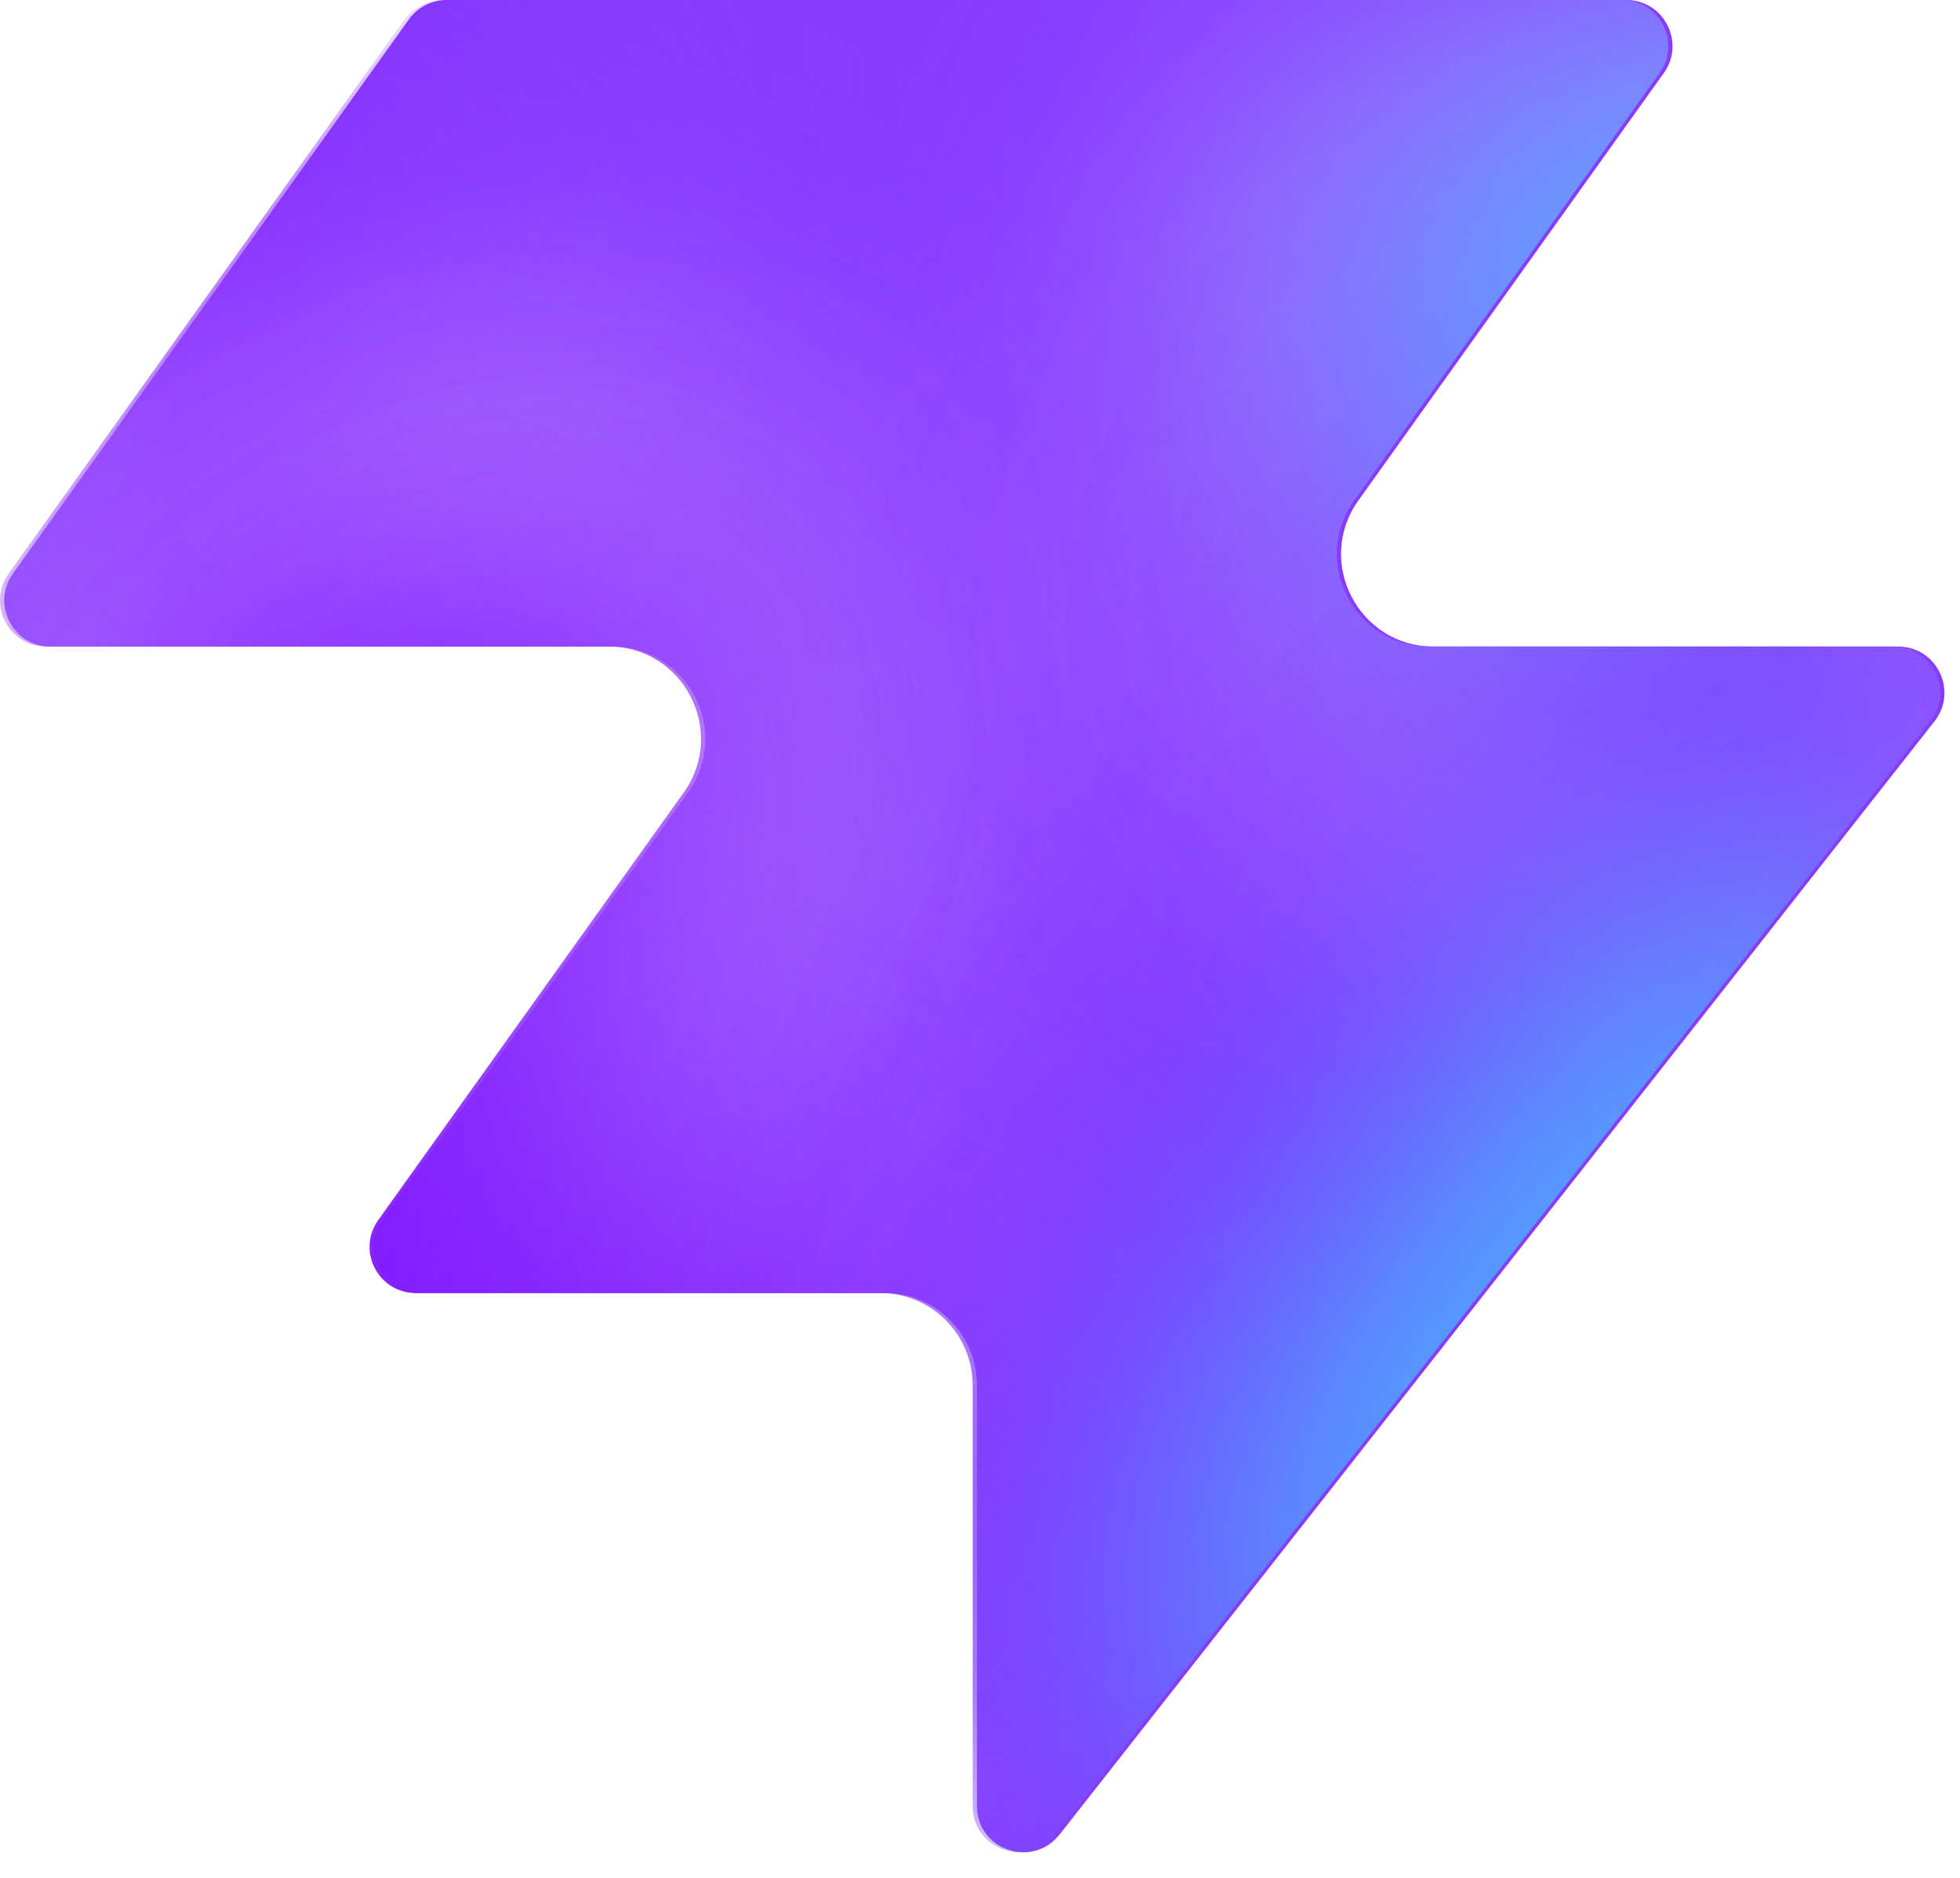
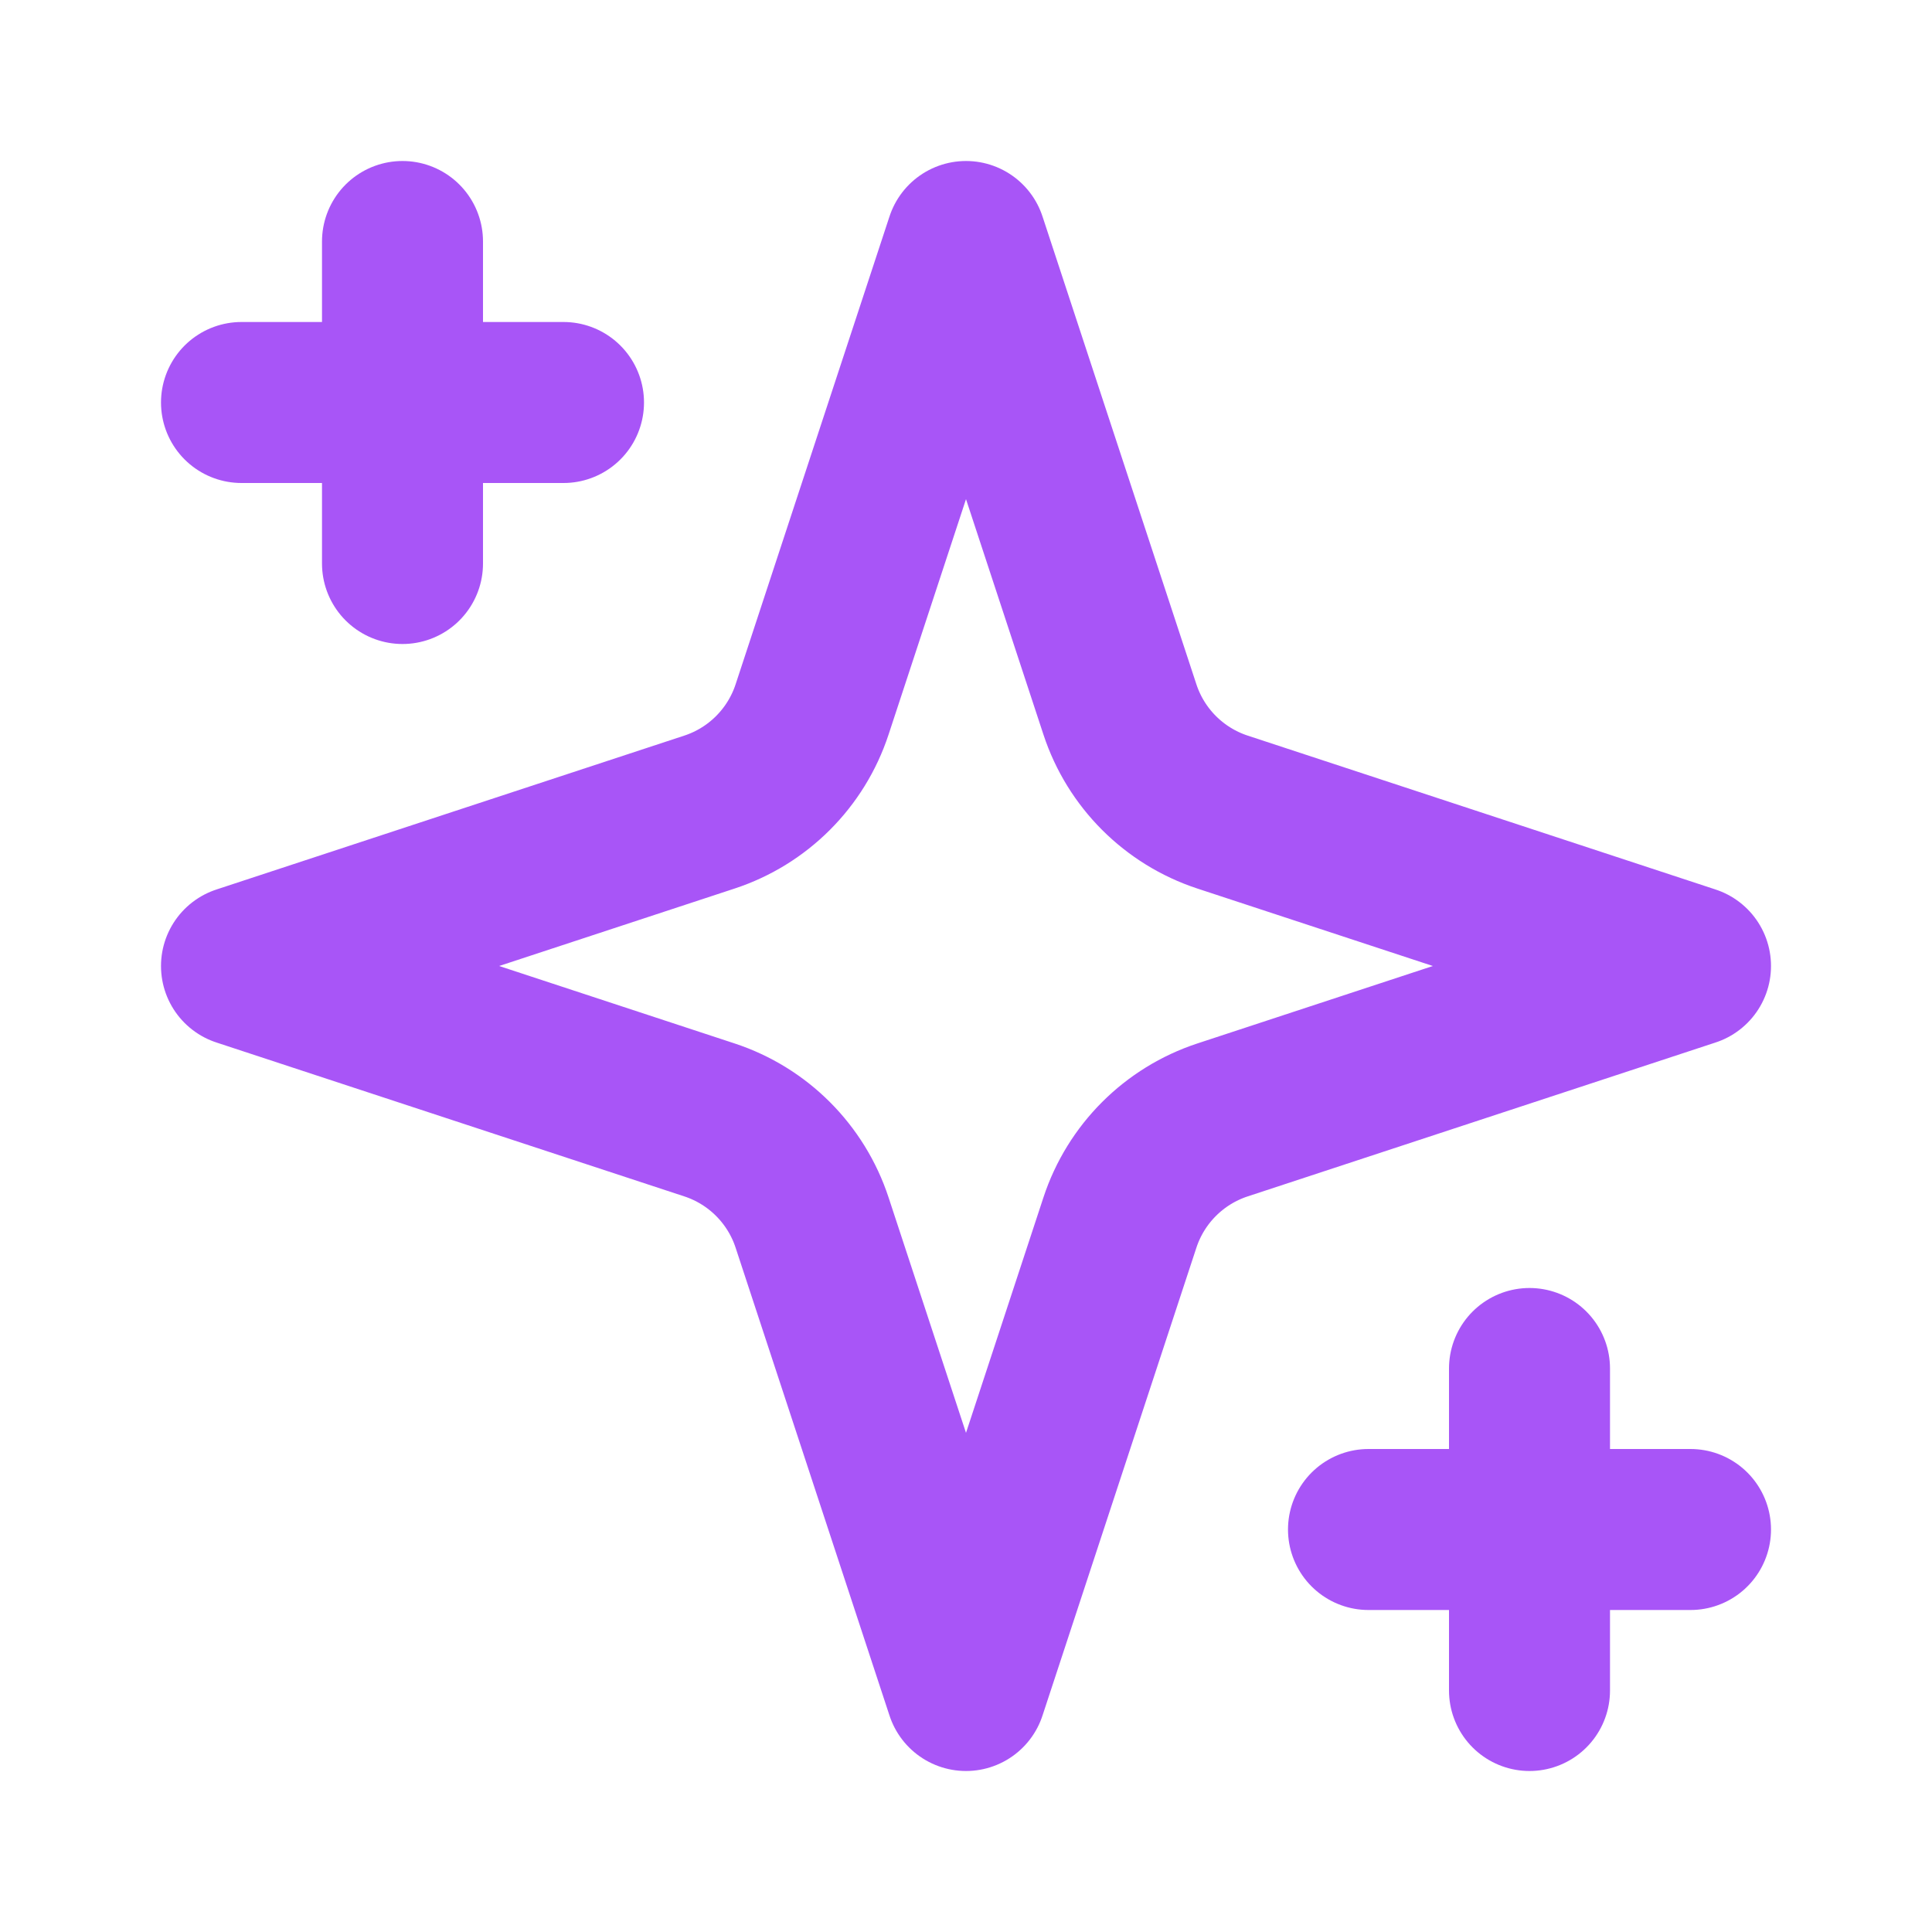
- <svg xmlns="http://www.w3.org/2000/svg" width="48" height="46" fill="none" viewBox="0 0 48 46">
-   <path fill="#863bff" d="M25.946 44.938c-.664.845-2.021.375-2.021-.698V33.937a2.26 2.26 0 0 0-2.262-2.262H10.287c-.92 0-1.456-1.04-.92-1.788l7.48-10.471c1.07-1.497 0-3.578-1.842-3.578H1.237c-.92 0-1.456-1.04-.92-1.788L10.013.474c.214-.297.556-.474.92-.474h28.894c.92 0 1.456 1.04.92 1.788l-7.48 10.471c-1.07 1.498 0 3.579 1.842 3.579h11.377c.943 0 1.473 1.088.89 1.83L25.947 44.94z" style="fill:#863bff;fill:color(display-p3 .525 .23 1);fill-opacity:1" />
-   <mask id="a" width="48" height="46" x="0" y="0" maskUnits="userSpaceOnUse" style="mask-type:alpha">
-     <path fill="#000" d="M25.842 44.938c-.664.844-2.021.375-2.021-.698V33.937a2.26 2.26 0 0 0-2.262-2.262H10.183c-.92 0-1.456-1.04-.92-1.788l7.48-10.471c1.07-1.498 0-3.579-1.842-3.579H1.133c-.92 0-1.456-1.04-.92-1.787L9.91.473c.214-.297.556-.474.92-.474h28.894c.92 0 1.456 1.04.92 1.788l-7.48 10.471c-1.07 1.498 0 3.578 1.842 3.578h11.377c.943 0 1.473 1.088.89 1.832L25.843 44.94z" style="fill:#000;fill-opacity:1" />
-   </mask>
-   <g mask="url(#a)">
-     <g filter="url(#b)">
-       <ellipse cx="5.508" cy="14.704" fill="#ede6ff" rx="5.508" ry="14.704" style="fill:#ede6ff;fill:color(display-p3 .927 .903 1);fill-opacity:1" transform="matrix(.00324 1 1 -.00324 -4.47 31.516)" />
-     </g>
-     <g filter="url(#c)">
-       <ellipse cx="10.399" cy="29.851" fill="#ede6ff" rx="10.399" ry="29.851" style="fill:#ede6ff;fill:color(display-p3 .927 .903 1);fill-opacity:1" transform="matrix(.00324 1 1 -.00324 -39.328 7.883)" />
-     </g>
-     <g filter="url(#d)">
-       <ellipse cx="5.508" cy="30.487" fill="#7e14ff" rx="5.508" ry="30.487" style="fill:#7e14ff;fill:color(display-p3 .492 .077 1);fill-opacity:1" transform="rotate(89.814 -25.913 -14.639)scale(1 -1)" />
-     </g>
-     <g filter="url(#e)">
-       <ellipse cx="5.508" cy="30.599" fill="#7e14ff" rx="5.508" ry="30.599" style="fill:#7e14ff;fill:color(display-p3 .492 .077 1);fill-opacity:1" transform="rotate(89.814 -32.644 -3.334)scale(1 -1)" />
-     </g>
-     <g filter="url(#f)">
-       <ellipse cx="5.508" cy="30.599" fill="#7e14ff" rx="5.508" ry="30.599" style="fill:#7e14ff;fill:color(display-p3 .492 .077 1);fill-opacity:1" transform="matrix(.00324 1 1 -.00324 -34.34 30.47)" />
-     </g>
-     <g filter="url(#g)">
-       <ellipse cx="14.072" cy="22.078" fill="#ede6ff" rx="14.072" ry="22.078" style="fill:#ede6ff;fill:color(display-p3 .927 .903 1);fill-opacity:1" transform="rotate(93.35 24.506 48.493)scale(-1 1)" />
-     </g>
-     <g filter="url(#h)">
-       <ellipse cx="3.47" cy="21.501" fill="#7e14ff" rx="3.47" ry="21.501" style="fill:#7e14ff;fill:color(display-p3 .492 .077 1);fill-opacity:1" transform="rotate(89.009 28.708 47.59)scale(-1 1)" />
-     </g>
-     <g filter="url(#i)">
-       <ellipse cx="3.47" cy="21.501" fill="#7e14ff" rx="3.47" ry="21.501" style="fill:#7e14ff;fill:color(display-p3 .492 .077 1);fill-opacity:1" transform="rotate(89.009 28.708 47.59)scale(-1 1)" />
-     </g>
-     <g filter="url(#j)">
-       <ellipse cx=".387" cy="8.972" fill="#7e14ff" rx="4.407" ry="29.108" style="fill:#7e14ff;fill:color(display-p3 .492 .077 1);fill-opacity:1" transform="rotate(39.51 .387 8.972)" />
-     </g>
-     <g filter="url(#k)">
-       <ellipse cx="47.523" cy="-6.092" fill="#7e14ff" rx="4.407" ry="29.108" style="fill:#7e14ff;fill:color(display-p3 .492 .077 1);fill-opacity:1" transform="rotate(37.892 47.523 -6.092)" />
-     </g>
-     <g filter="url(#l)">
-       <ellipse cx="41.412" cy="6.333" fill="#47bfff" rx="5.971" ry="9.665" style="fill:#47bfff;fill:color(display-p3 .28 .748 1);fill-opacity:1" transform="rotate(37.892 41.412 6.333)" />
-     </g>
-     <g filter="url(#m)">
-       <ellipse cx="-1.879" cy="38.332" fill="#7e14ff" rx="4.407" ry="29.108" style="fill:#7e14ff;fill:color(display-p3 .492 .077 1);fill-opacity:1" transform="rotate(37.892 -1.88 38.332)" />
-     </g>
-     <g filter="url(#n)">
-       <ellipse cx="-1.879" cy="38.332" fill="#7e14ff" rx="4.407" ry="29.108" style="fill:#7e14ff;fill:color(display-p3 .492 .077 1);fill-opacity:1" transform="rotate(37.892 -1.88 38.332)" />
-     </g>
-     <g filter="url(#o)">
-       <ellipse cx="35.651" cy="29.907" fill="#7e14ff" rx="4.407" ry="29.108" style="fill:#7e14ff;fill:color(display-p3 .492 .077 1);fill-opacity:1" transform="rotate(37.892 35.651 29.907)" />
-     </g>
-     <g filter="url(#p)">
-       <ellipse cx="38.418" cy="32.4" fill="#47bfff" rx="5.971" ry="15.297" style="fill:#47bfff;fill:color(display-p3 .28 .748 1);fill-opacity:1" transform="rotate(37.892 38.418 32.4)" />
-     </g>
-   </g>
-   <defs>
-     <filter id="b" width="60.045" height="41.654" x="-19.77" y="16.149" color-interpolation-filters="sRGB" filterUnits="userSpaceOnUse">
-       <feFlood flood-opacity="0" result="BackgroundImageFix" />
-       <feBlend in="SourceGraphic" in2="BackgroundImageFix" result="shape" />
-       <feGaussianBlur result="effect1_foregroundBlur_2002_17158" stdDeviation="7.659" />
-     </filter>
-     <filter id="c" width="90.34" height="51.437" x="-54.613" y="-7.533" color-interpolation-filters="sRGB" filterUnits="userSpaceOnUse">
-       <feFlood flood-opacity="0" result="BackgroundImageFix" />
-       <feBlend in="SourceGraphic" in2="BackgroundImageFix" result="shape" />
-       <feGaussianBlur result="effect1_foregroundBlur_2002_17158" stdDeviation="7.659" />
-     </filter>
-     <filter id="d" width="79.355" height="29.4" x="-49.64" y="2.03" color-interpolation-filters="sRGB" filterUnits="userSpaceOnUse">
-       <feFlood flood-opacity="0" result="BackgroundImageFix" />
-       <feBlend in="SourceGraphic" in2="BackgroundImageFix" result="shape" />
-       <feGaussianBlur result="effect1_foregroundBlur_2002_17158" stdDeviation="4.596" />
-     </filter>
-     <filter id="e" width="79.579" height="29.4" x="-45.045" y="20.029" color-interpolation-filters="sRGB" filterUnits="userSpaceOnUse">
-       <feFlood flood-opacity="0" result="BackgroundImageFix" />
-       <feBlend in="SourceGraphic" in2="BackgroundImageFix" result="shape" />
-       <feGaussianBlur result="effect1_foregroundBlur_2002_17158" stdDeviation="4.596" />
-     </filter>
-     <filter id="f" width="79.579" height="29.4" x="-43.513" y="21.178" color-interpolation-filters="sRGB" filterUnits="userSpaceOnUse">
-       <feFlood flood-opacity="0" result="BackgroundImageFix" />
-       <feBlend in="SourceGraphic" in2="BackgroundImageFix" result="shape" />
-       <feGaussianBlur result="effect1_foregroundBlur_2002_17158" stdDeviation="4.596" />
-     </filter>
-     <filter id="g" width="74.749" height="58.852" x="15.756" y="-17.901" color-interpolation-filters="sRGB" filterUnits="userSpaceOnUse">
-       <feFlood flood-opacity="0" result="BackgroundImageFix" />
-       <feBlend in="SourceGraphic" in2="BackgroundImageFix" result="shape" />
-       <feGaussianBlur result="effect1_foregroundBlur_2002_17158" stdDeviation="7.659" />
-     </filter>
-     <filter id="h" width="61.377" height="25.362" x="23.548" y="2.284" color-interpolation-filters="sRGB" filterUnits="userSpaceOnUse">
-       <feFlood flood-opacity="0" result="BackgroundImageFix" />
-       <feBlend in="SourceGraphic" in2="BackgroundImageFix" result="shape" />
-       <feGaussianBlur result="effect1_foregroundBlur_2002_17158" stdDeviation="4.596" />
-     </filter>
-     <filter id="i" width="61.377" height="25.362" x="23.548" y="2.284" color-interpolation-filters="sRGB" filterUnits="userSpaceOnUse">
-       <feFlood flood-opacity="0" result="BackgroundImageFix" />
-       <feBlend in="SourceGraphic" in2="BackgroundImageFix" result="shape" />
-       <feGaussianBlur result="effect1_foregroundBlur_2002_17158" stdDeviation="4.596" />
-     </filter>
-     <filter id="j" width="56.045" height="63.649" x="-27.636" y="-22.853" color-interpolation-filters="sRGB" filterUnits="userSpaceOnUse">
-       <feFlood flood-opacity="0" result="BackgroundImageFix" />
-       <feBlend in="SourceGraphic" in2="BackgroundImageFix" result="shape" />
-       <feGaussianBlur result="effect1_foregroundBlur_2002_17158" stdDeviation="4.596" />
-     </filter>
-     <filter id="k" width="54.814" height="64.646" x="20.116" y="-38.415" color-interpolation-filters="sRGB" filterUnits="userSpaceOnUse">
-       <feFlood flood-opacity="0" result="BackgroundImageFix" />
-       <feBlend in="SourceGraphic" in2="BackgroundImageFix" result="shape" />
-       <feGaussianBlur result="effect1_foregroundBlur_2002_17158" stdDeviation="4.596" />
-     </filter>
-     <filter id="l" width="33.541" height="35.313" x="24.641" y="-11.323" color-interpolation-filters="sRGB" filterUnits="userSpaceOnUse">
-       <feFlood flood-opacity="0" result="BackgroundImageFix" />
-       <feBlend in="SourceGraphic" in2="BackgroundImageFix" result="shape" />
-       <feGaussianBlur result="effect1_foregroundBlur_2002_17158" stdDeviation="4.596" />
-     </filter>
-     <filter id="m" width="54.814" height="64.646" x="-29.286" y="6.009" color-interpolation-filters="sRGB" filterUnits="userSpaceOnUse">
-       <feFlood flood-opacity="0" result="BackgroundImageFix" />
-       <feBlend in="SourceGraphic" in2="BackgroundImageFix" result="shape" />
-       <feGaussianBlur result="effect1_foregroundBlur_2002_17158" stdDeviation="4.596" />
-     </filter>
-     <filter id="n" width="54.814" height="64.646" x="-29.286" y="6.009" color-interpolation-filters="sRGB" filterUnits="userSpaceOnUse">
-       <feFlood flood-opacity="0" result="BackgroundImageFix" />
-       <feBlend in="SourceGraphic" in2="BackgroundImageFix" result="shape" />
-       <feGaussianBlur result="effect1_foregroundBlur_2002_17158" stdDeviation="4.596" />
-     </filter>
-     <filter id="o" width="54.814" height="64.646" x="8.244" y="-2.416" color-interpolation-filters="sRGB" filterUnits="userSpaceOnUse">
-       <feFlood flood-opacity="0" result="BackgroundImageFix" />
-       <feBlend in="SourceGraphic" in2="BackgroundImageFix" result="shape" />
-       <feGaussianBlur result="effect1_foregroundBlur_2002_17158" stdDeviation="4.596" />
-     </filter>
-     <filter id="p" width="39.409" height="43.623" x="18.713" y="10.588" color-interpolation-filters="sRGB" filterUnits="userSpaceOnUse">
-       <feFlood flood-opacity="0" result="BackgroundImageFix" />
-       <feBlend in="SourceGraphic" in2="BackgroundImageFix" result="shape" />
-       <feGaussianBlur result="effect1_foregroundBlur_2002_17158" stdDeviation="4.596" />
-     </filter>
-   </defs>
+ <svg xmlns="http://www.w3.org/2000/svg" width="32" height="32" viewBox="0 0 24 24" fill="none" stroke="#A855F7" stroke-width="2" stroke-linecap="round" stroke-linejoin="round">
+   <path d="m12 3-1.912 5.813a2 2 0 0 1-1.275 1.275L3 12l5.813 1.912a2 2 0 0 1 1.275 1.275L12 21l1.912-5.813a2 2 0 0 1 1.275-1.275L21 12l-5.813-1.912a2 2 0 0 1-1.275-1.275L12 3Z" />
+   <path d="M5 3v4" />
+   <path d="M19 17v4" />
+   <path d="M3 5h4" />
+   <path d="M17 19h4" />
</svg>
